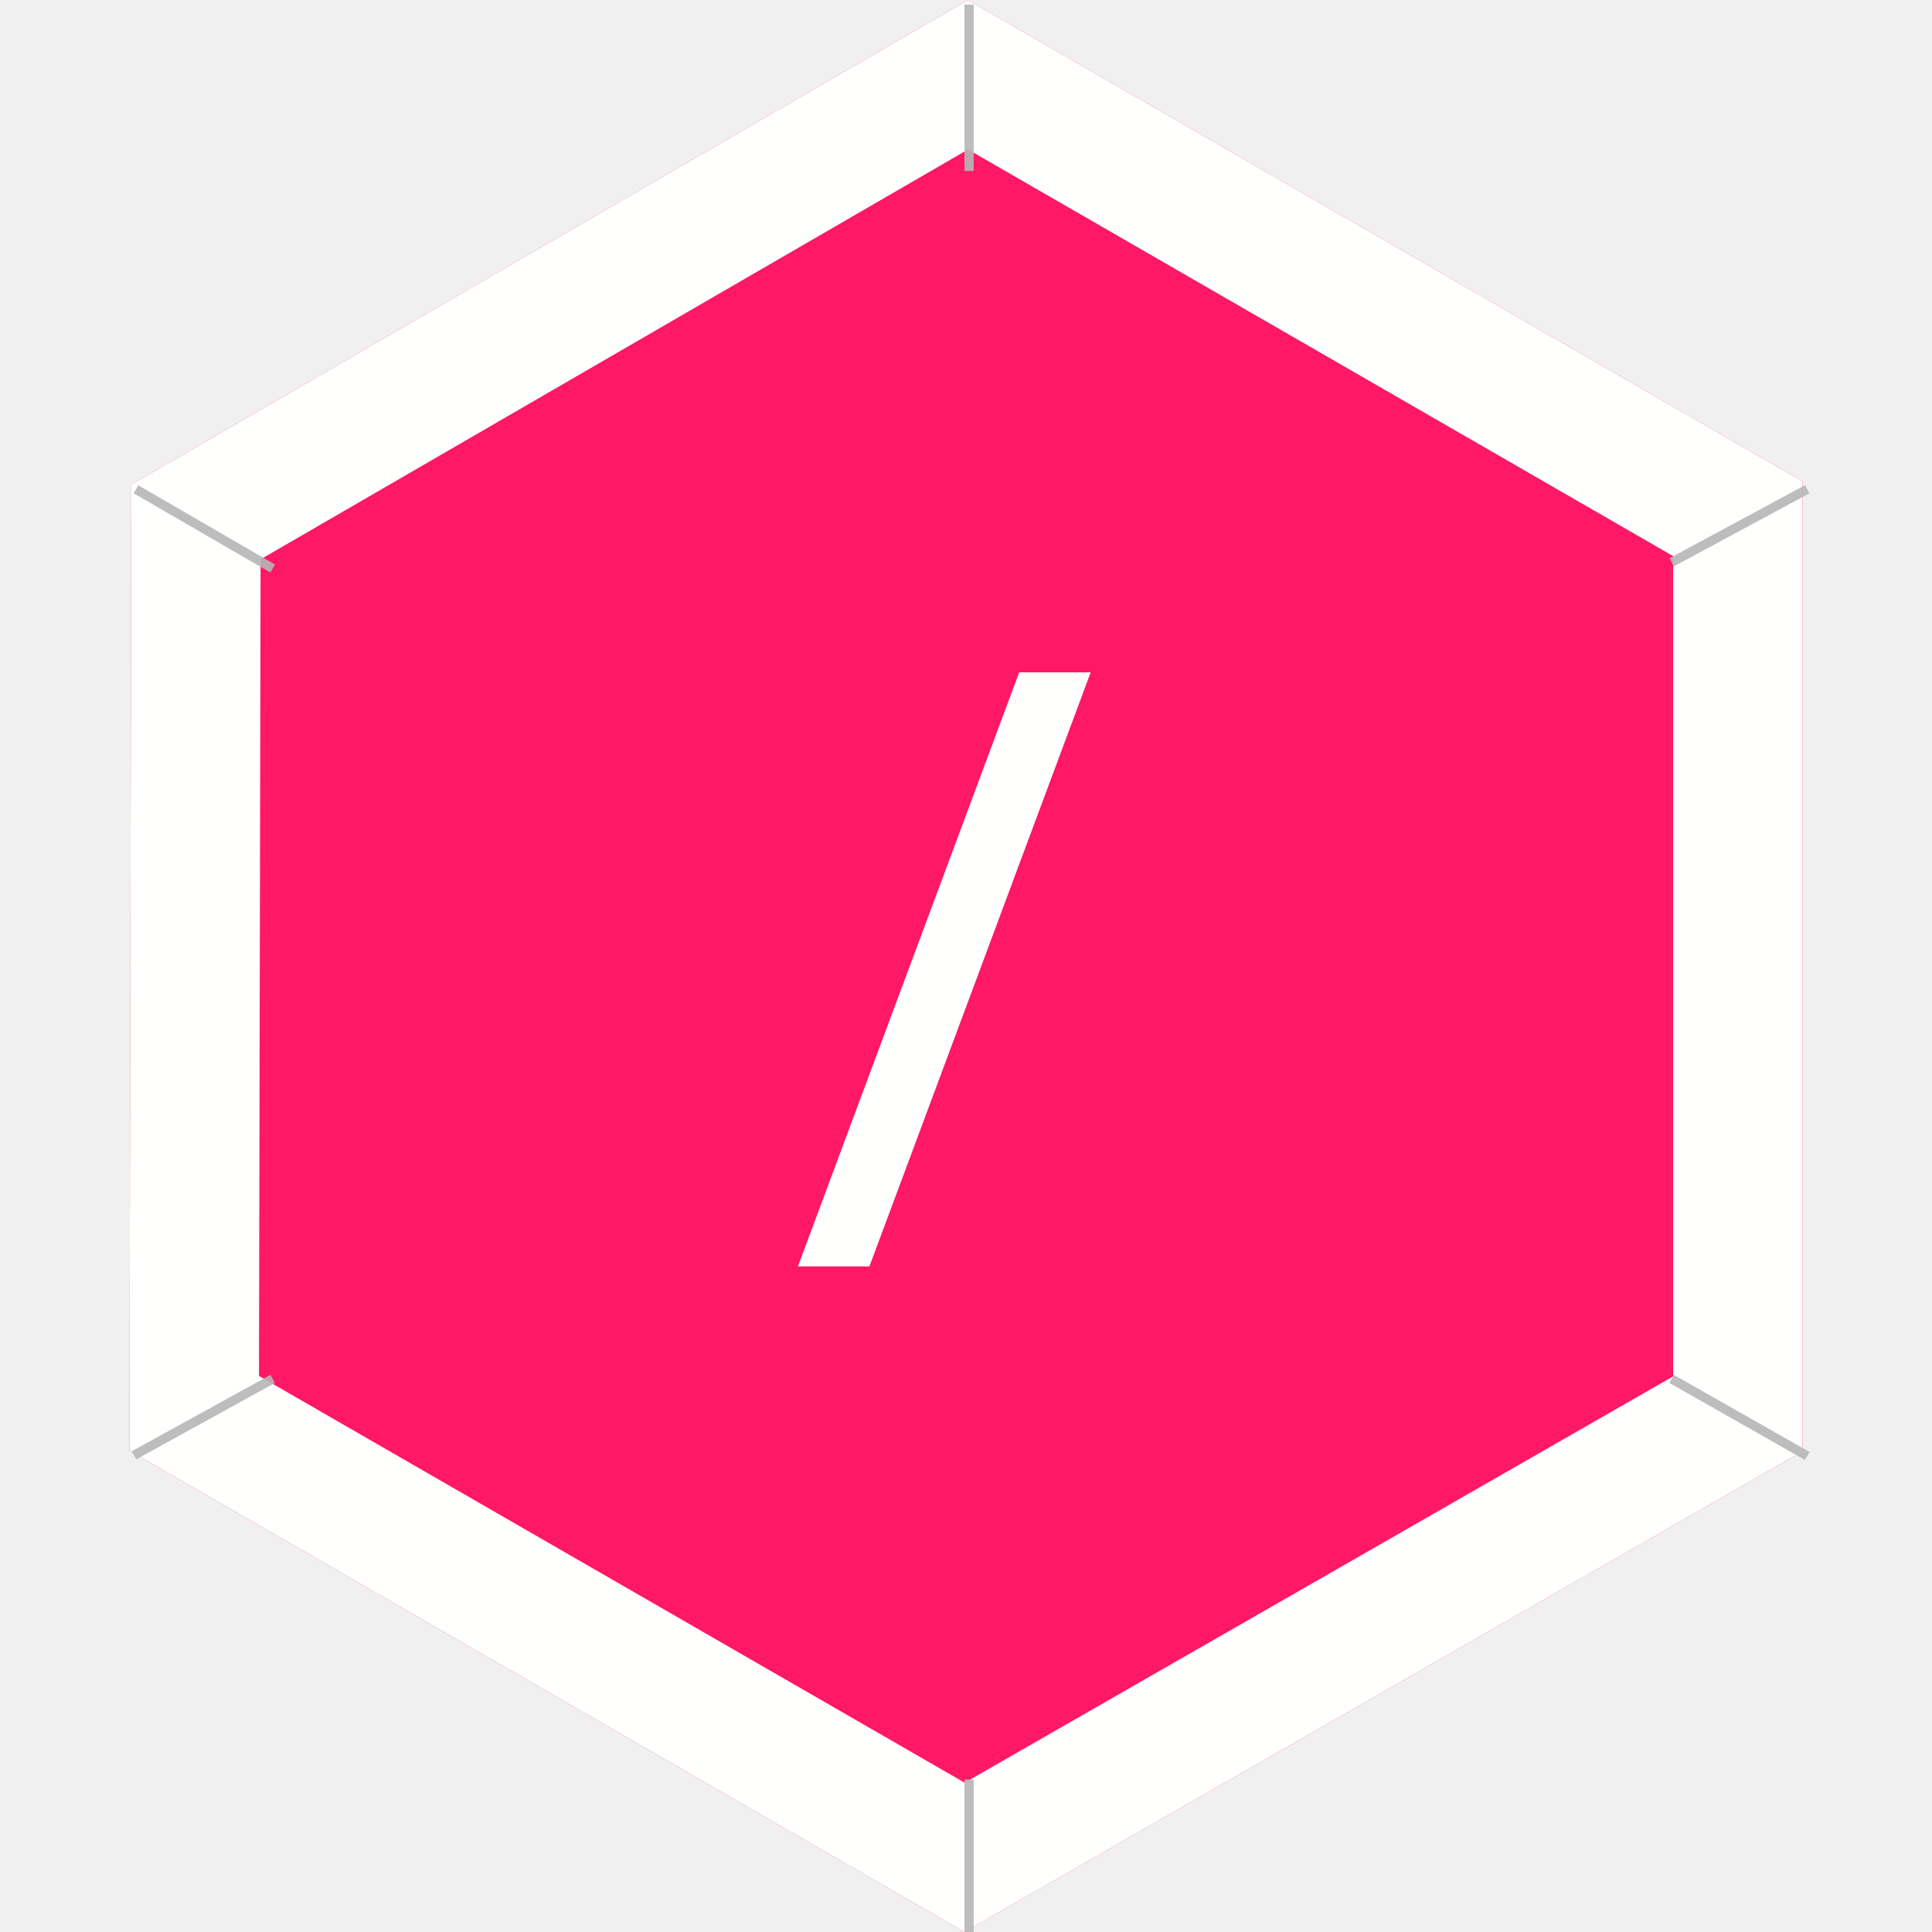
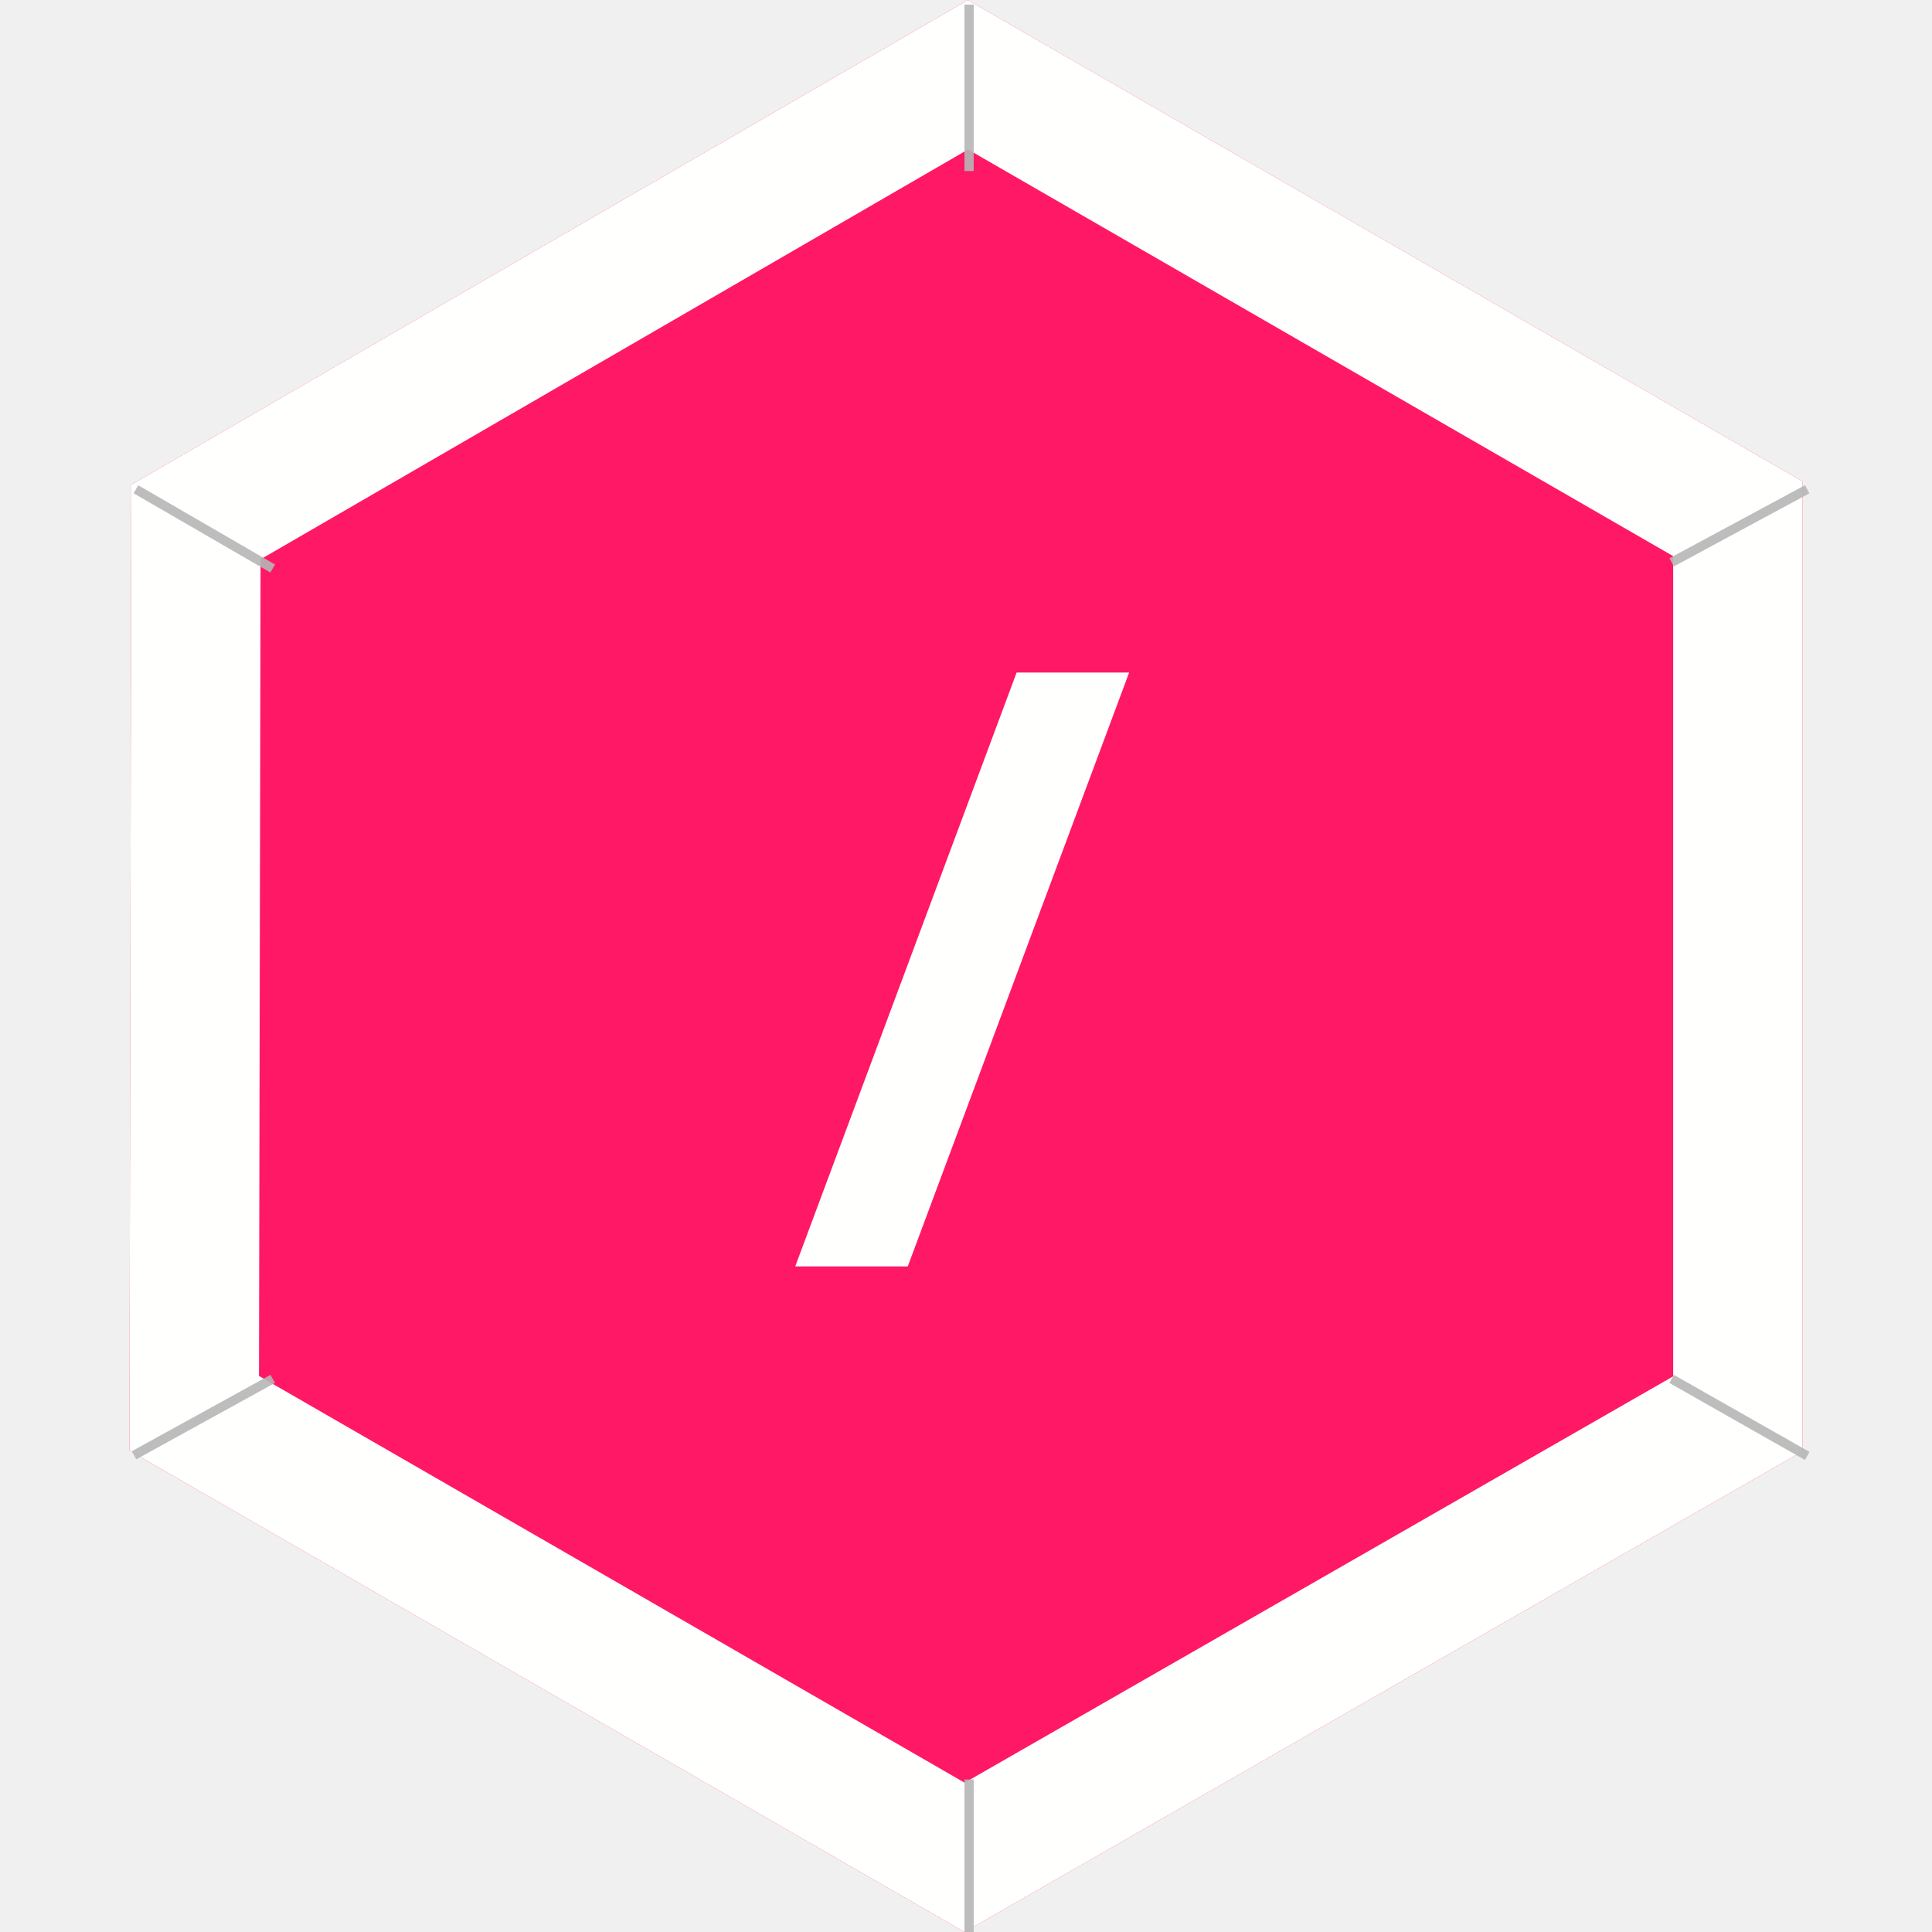
<svg xmlns="http://www.w3.org/2000/svg" version="1.1" x="0" y="0" width="209" height="209" viewBox="0, 0, 209, 209">
-   <g id="Background">
-     <rect x="0" y="0" width="209" height="209" fill="#000000" fill-opacity="0" />
-   </g>
  <g id="Background" display="none">
    <g>
      <path d="M0.5,0.5 L209.5,0.5 L209.5,209.5 L0.5,209.5 L0.5,0.5 z" fill="#FFFFFF" />
      <path d="M0.5,0.5 L209.5,0.5 L209.5,209.5 L0.5,209.5 L0.5,0.5 z" fill-opacity="0" stroke="#000000" stroke-width="1" />
    </g>
  </g>
  <g id="Grid" display="none">
    <path d="M14.167,0.5 L14.833,209.5" fill-opacity="0" stroke="#B6B6B6" stroke-width="1" stroke-opacity="0.45" />
    <path d="M26.167,0.5 L26.167,209.5" fill-opacity="0" stroke="#B6B6B6" stroke-width="1" stroke-opacity="0.45" />
    <path d="M38.5,0.5 L38.5,209.5" fill-opacity="0" stroke="#B6B6B6" stroke-width="1" stroke-opacity="0.45" />
    <path d="M50.167,0.5 L50.167,209.5" fill-opacity="0" stroke="#B6B6B6" stroke-width="1" stroke-opacity="0.45" />
    <path d="M62.833,0.5 L62.833,209.5" fill-opacity="0" stroke="#B6B6B6" stroke-width="1" stroke-opacity="0.45" />
    <path d="M74.833,0.5 L74.833,209.5" fill-opacity="0" stroke="#B6B6B6" stroke-width="1" stroke-opacity="0.45" />
    <path d="M86.167,0.5 L86.167,209.5" fill-opacity="0" stroke="#B6B6B6" stroke-width="1" stroke-opacity="0.45" />
    <path d="M98.167,0.5 L98.167,209.5" fill-opacity="0" stroke="#B6B6B6" stroke-width="1" stroke-opacity="0.45" />
    <path d="M110.833,0.5 L110.833,209.5" fill-opacity="0" stroke="#B6B6B6" stroke-width="1" stroke-opacity="0.45" />
    <path d="M122.833,0.5 L122.833,209.5" fill-opacity="0" stroke="#B6B6B6" stroke-width="1" stroke-opacity="0.45" />
    <path d="M134.167,0.5 L134.167,209.5" fill-opacity="0" stroke="#B6B6B6" stroke-width="1" stroke-opacity="0.45" />
    <path d="M146.833,0.5 L146.833,209.5" fill-opacity="0" stroke="#B6B6B6" stroke-width="1" stroke-opacity="0.45" />
    <path d="M158.167,0.5 L158.167,209.5" fill-opacity="0" stroke="#B6B6B6" stroke-width="1" stroke-opacity="0.45" />
    <path d="M170.167,0.5 L170.167,209.5" fill-opacity="0" stroke="#B6B6B6" stroke-width="1" stroke-opacity="0.45" />
    <path d="M182.833,0.5 L182.833,209.5" fill-opacity="0" stroke="#B6B6B6" stroke-width="1" stroke-opacity="0.45" />
    <path d="M195.833,0.5 L195.833,209.5" fill-opacity="0" stroke="#B6B6B6" stroke-width="1" stroke-opacity="0.45" />
    <path d="M206.5,0.5 L206.5,209.5" fill-opacity="0" stroke="#B6B6B6" stroke-width="1" stroke-opacity="0.45" />
    <path d="M0.5,12.167 L209.5,12.833" fill-opacity="0" stroke="#B6B6B6" stroke-width="1" stroke-opacity="0.45" />
    <path d="M0.5,23.833 L209.5,24.5" fill-opacity="0" stroke="#B6B6B6" stroke-width="1" stroke-opacity="0.45" />
    <path d="M0.5,36.833 L209.5,37.5" fill-opacity="0" stroke="#B6B6B6" stroke-width="1" stroke-opacity="0.45" />
    <path d="M0.5,47.833 L209.5,48.5" fill-opacity="0" stroke="#B6B6B6" stroke-width="1" stroke-opacity="0.45" />
    <path d="M0.5,60.833 L209.5,61.5" fill-opacity="0" stroke="#B6B6B6" stroke-width="1" stroke-opacity="0.45" />
    <path d="M0.5,71.833 L209.5,72.5" fill-opacity="0" stroke="#B6B6B6" stroke-width="1" stroke-opacity="0.45" />
    <path d="M0.5,84.833 L209.5,85.5" fill-opacity="0" stroke="#B6B6B6" stroke-width="1" stroke-opacity="0.45" />
    <path d="M0.5,96.833 L209.5,97.5" fill-opacity="0" stroke="#B6B6B6" stroke-width="1" stroke-opacity="0.45" />
    <path d="M0.5,107.833 L209.5,108.5" fill-opacity="0" stroke="#B6B6B6" stroke-width="1" stroke-opacity="0.45" />
    <path d="M0.5,119.833 L209.5,120.5" fill-opacity="0" stroke="#B6B6B6" stroke-width="1" stroke-opacity="0.45" />
    <path d="M0.5,131.833 L209.5,132.5" fill-opacity="0" stroke="#B6B6B6" stroke-width="1" stroke-opacity="0.45" />
    <path d="M0.5,144.833 L209.5,145.5" fill-opacity="0" stroke="#B6B6B6" stroke-width="1" stroke-opacity="0.45" />
    <path d="M0.5,156.833 L209.5,157.5" fill-opacity="0" stroke="#B6B6B6" stroke-width="1" stroke-opacity="0.45" />
    <path d="M0.5,168.833 L209.5,169.5" fill-opacity="0" stroke="#B6B6B6" stroke-width="1" stroke-opacity="0.45" />
    <path d="M0.5,179.833 L209.5,180.5" fill-opacity="0" stroke="#B6B6B6" stroke-width="1" stroke-opacity="0.45" />
    <path d="M0.5,191.833 L209.5,192.5" fill-opacity="0" stroke="#B6B6B6" stroke-width="1" stroke-opacity="0.45" />
    <path d="M0.5,203.833 L209.5,204.5" fill-opacity="0" stroke="#B6B6B6" stroke-width="1" stroke-opacity="0.45" />
    <path d="M2.833,0.5 L3.5,209.5" fill-opacity="0" stroke="#B6B6B6" stroke-width="1" stroke-opacity="0.45" />
  </g>
  <g id="Hexagon">
    <g>
      <path d="M104.333,209 L14,156.928 L14.204,52.428 L104.704,-0 L195,52.072 L195,157 z" fill="#FF1865" />
      <path d="M104.704,0 L195,52.072 L195,157 L104.333,209 L14,156.928 L14.204,52.428 L104.704,0 z M104.72,16.17 L28.189,60.506 L28.016,148.848 L104.351,192.85 L181,148.89 L181,60.16 L104.72,16.17 z" fill="#FFFFFE" />
    </g>
  </g>
  <g id="Diags" display="none">
    <path d="M14.704,52.928 L195.5,157.5" fill-opacity="0" stroke="#B6B6B6" stroke-width="1" stroke-opacity="0.45" />
    <path d="M14.5,157.428 L195.5,52.928" fill-opacity="0" stroke="#B6B6B6" stroke-width="1" stroke-opacity="0.45" />
    <path d="M104.833,209.5 L105.204,0.5" fill-opacity="0" stroke="#B6B6B6" stroke-width="1" stroke-opacity="0.45" />
  </g>
  <g id="Border_Scores">
    <path d="M29.5,149.167 L14.5,157.428" fill-opacity="0" stroke="#B6B6B6" stroke-width="1" stroke-opacity="0.901" />
    <path d="M14.704,52.928 L29.5,61.5" fill-opacity="0" stroke="#B6B6B6" stroke-width="1" stroke-opacity="0.901" />
    <path d="M104.833,0.5 L104.833,18.5" fill-opacity="0" stroke="#B6B6B6" stroke-width="1" stroke-opacity="0.901" />
    <path d="M180.833,60.833 L195.5,52.928" fill-opacity="0" stroke="#B6B6B6" stroke-width="1" stroke-opacity="0.901" />
    <path d="M180.833,149.167 L195.5,157.5" fill-opacity="0" stroke="#B6B6B6" stroke-width="1" stroke-opacity="0.901" />
    <path d="M104.833,192.5 L104.833,209.5" fill-opacity="0" stroke="#B6B6B6" stroke-width="1" stroke-opacity="0.901" />
  </g>
  <g id="Symbol">
-     <text transform="matrix(1, 0, 0, 1, 104, 118)">
-       <tspan x="-18.589" y="19" font-family="OpenSans-Bold" font-size="90" fill="#FFFFFE">/</tspan>
-     </text>
+     <path d="M122.149,72.752 L98.199,137 L86.026,137 L109.977,72.752 z" fill="#FFFFFE" />
  </g>
</svg>
